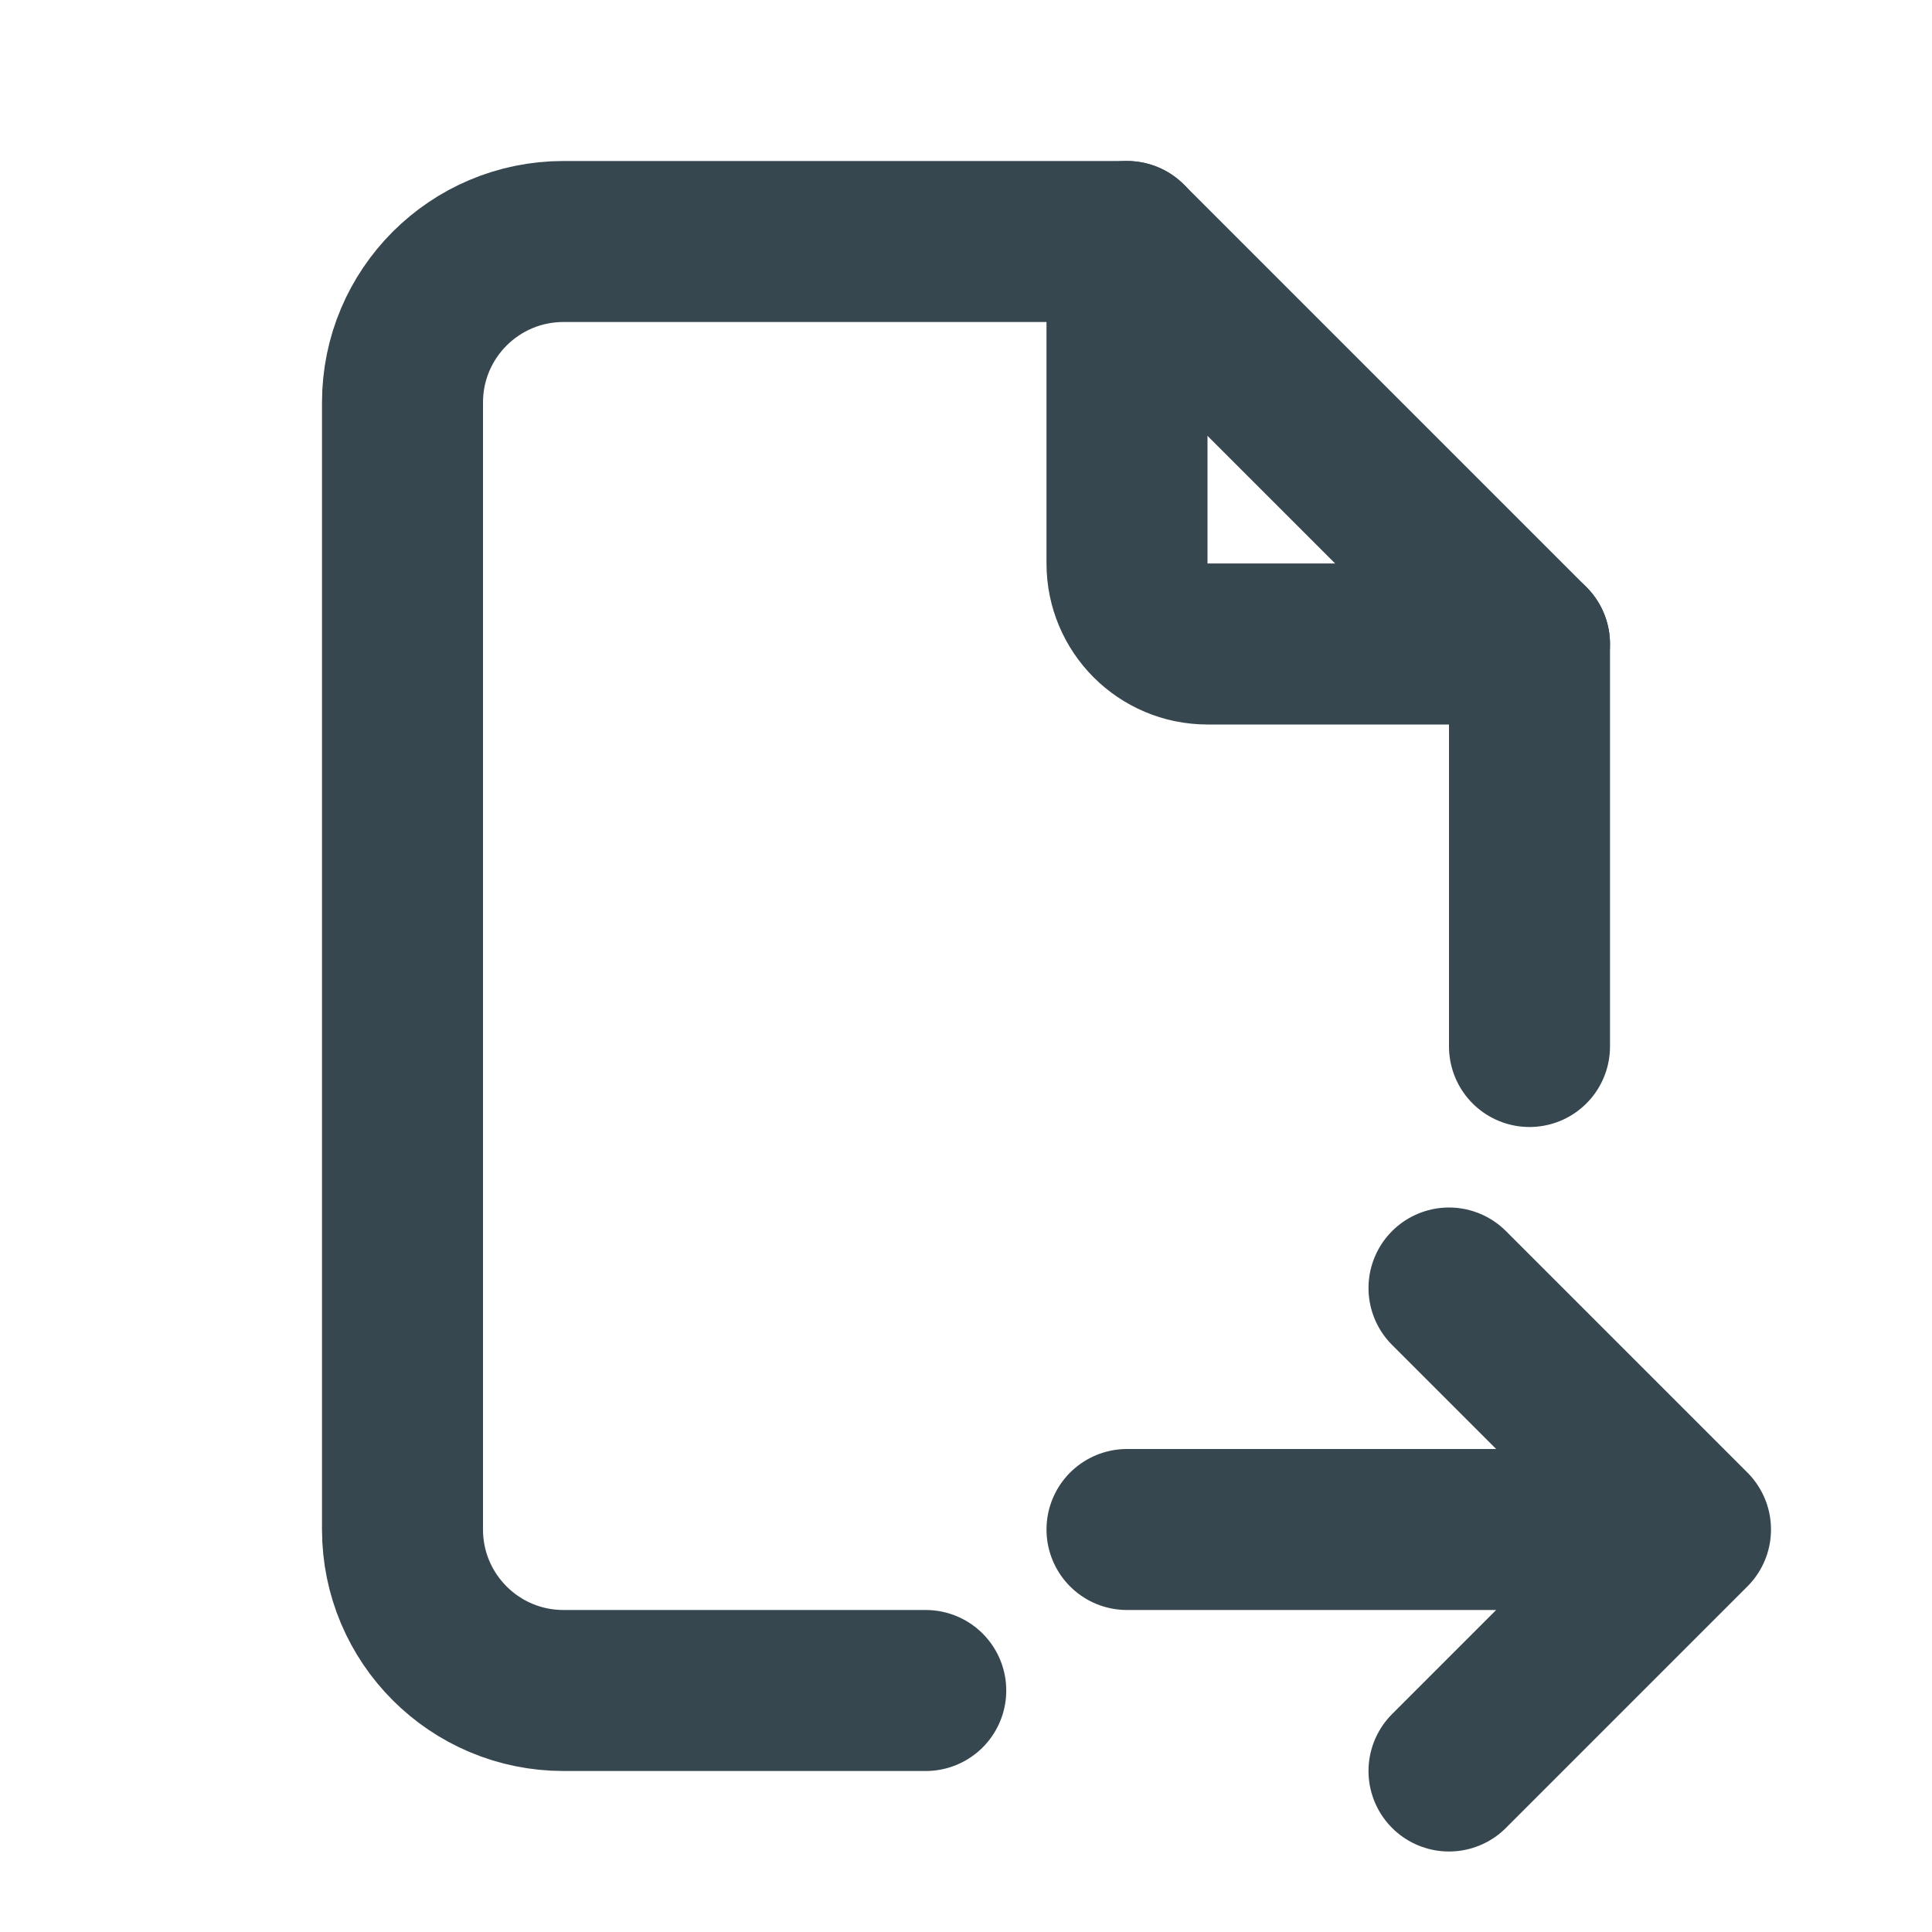
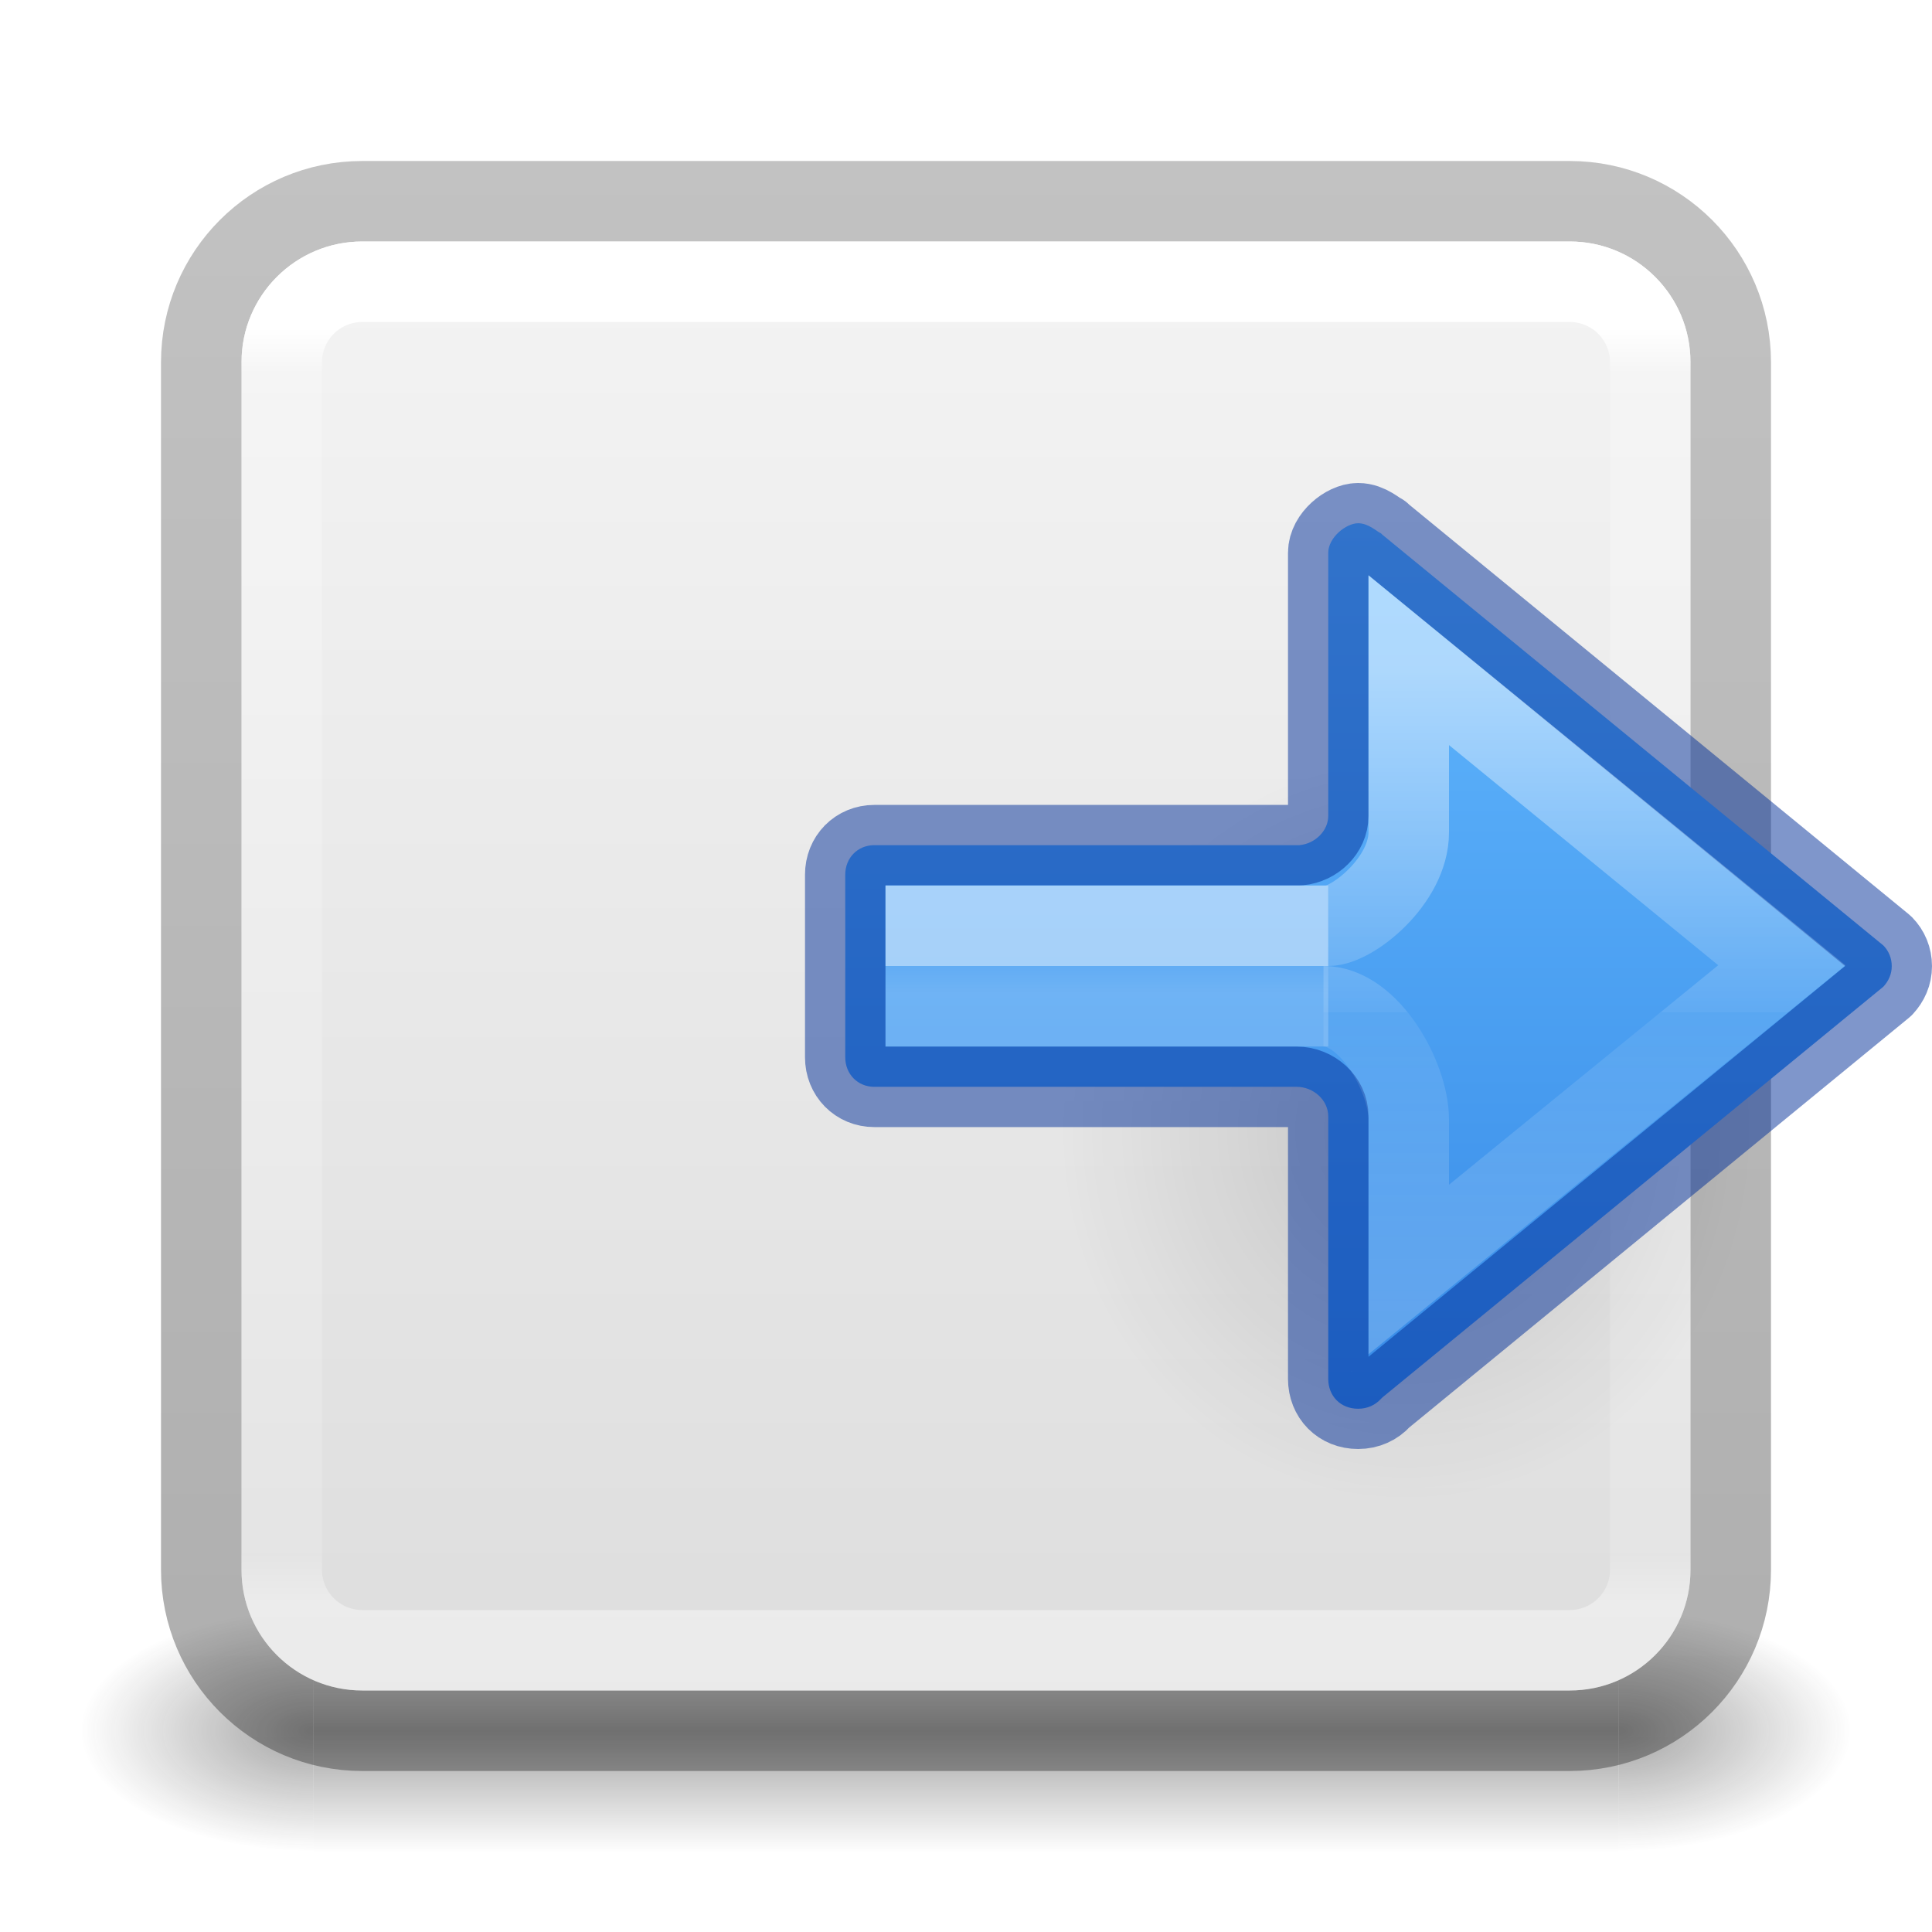
- <svg xmlns="http://www.w3.org/2000/svg" width="24" height="24" viewBox="0 0 24 24" fill="none" stroke="#37474F" stroke-width="2" stroke-linecap="round" stroke-linejoin="round">
-   <path d="M14 3v4a1 1 0 0 0 1 1h4" />
-   <path d="M11.5 21h-4.5a2 2 0 0 1 -2 -2v-14a2 2 0 0 1 2 -2h7l5 5v5m-5 6h7m-3 -3l3 3l-3 3" />
+ <svg xmlns="http://www.w3.org/2000/svg" xmlns:xlink="http://www.w3.org/1999/xlink" id="svg4157" height="24" width="24" version="1.1" xml:space="preserve">
+   <defs id="defs4159">
+     <linearGradient gradientTransform="matrix(0.4594595,0,0,0.4594594,0.9729743,0.9729759)" gradientUnits="userSpaceOnUse" xlink:href="#linearGradient4095" id="linearGradient3233" y2="41.168" x2="24" y1="6.757" x1="24" />
+     <linearGradient id="linearGradient4095">
+       <stop offset="0" style="stop-color:#ffffff;stop-opacity:1" id="stop4097" />
+       <stop offset="0.035" style="stop-color:#ffffff;stop-opacity:0.235" id="stop4100" />
+       <stop offset="0.962" style="stop-color:#ffffff;stop-opacity:0.157" id="stop4102" />
+       <stop offset="1" style="stop-color:#ffffff;stop-opacity:0.392" id="stop4104" />
+     </linearGradient>
+     <radialGradient gradientTransform="matrix(2.003784,0,0,1.4,27.98813,-17.4)" gradientUnits="userSpaceOnUse" xlink:href="#linearGradient3688-166-749-9" id="radialGradient3082-6" fy="43.5" fx="4.993" r="2.5" cy="43.5" cx="4.993" />
+     <linearGradient id="linearGradient3688-166-749-9">
+       <stop offset="0" style="stop-color:#181818;stop-opacity:1" id="stop2883-2" />
+       <stop offset="1" style="stop-color:#181818;stop-opacity:0" id="stop2885-2" />
+     </linearGradient>
+     <radialGradient gradientTransform="matrix(2.003784,0,0,1.4,-20.01187,-104.4)" gradientUnits="userSpaceOnUse" xlink:href="#linearGradient3688-464-309-7-6" id="radialGradient3084-4" fy="43.5" fx="4.993" r="2.5" cy="43.5" cx="4.993" />
+     <linearGradient id="linearGradient3688-464-309-7-6">
+       <stop offset="0" style="stop-color:#181818;stop-opacity:1" id="stop2889-75" />
+       <stop offset="1" style="stop-color:#181818;stop-opacity:0" id="stop2891-4-9" />
+     </linearGradient>
+     <linearGradient gradientUnits="userSpaceOnUse" xlink:href="#linearGradient3702-501-757-1" id="linearGradient3086-8" y2="39.999" x2="25.058" y1="47.028" x1="25.058" />
+     <linearGradient id="linearGradient3702-501-757-1">
+       <stop offset="0" style="stop-color:#181818;stop-opacity:0" id="stop2895-2" />
+       <stop offset="0.5" style="stop-color:#181818;stop-opacity:1" id="stop2897-89" />
+       <stop offset="1" style="stop-color:#181818;stop-opacity:0" id="stop2899-36" />
+     </linearGradient>
+     <linearGradient id="linearGradient3600-9-51">
+       <stop offset="0" style="stop-color:#f4f4f4;stop-opacity:1" id="stop3602-0-0" />
+       <stop offset="1" style="stop-color:#dbdbdb;stop-opacity:1" id="stop3604-9-04" />
+     </linearGradient>
+     <linearGradient id="linearGradient3104-6">
+       <stop offset="0" style="stop-color:#000000;stop-opacity:0.318" id="stop3106-3" />
+       <stop offset="1" style="stop-color:#000000;stop-opacity:0.24" id="stop3108-9" />
+     </linearGradient>
+     <linearGradient xlink:href="#linearGradient3104-6" id="linearGradient1271" gradientUnits="userSpaceOnUse" gradientTransform="matrix(0.8074969,0,0,0.8947171,-41.85727,-23.83344)" x1="70.386" y1="51.425" x2="70.386" y2="29.002" />
+     <linearGradient xlink:href="#linearGradient3600-9-51" id="linearGradient1338" gradientUnits="userSpaceOnUse" gradientTransform="matrix(0.4601493,0,0,0.4425723,-22.05275,0.8628185)" x1="74.839" y1="4.536" x2="74.839" y2="49.779" />
+     <linearGradient id="linearGradient4213-9">
+       <stop id="stop4215-4" style="stop-color:#000000;stop-opacity:1" offset="0" />
+       <stop id="stop4217-1" style="stop-color:#000000;stop-opacity:0" offset="1" />
+     </linearGradient>
+     <radialGradient gradientTransform="matrix(-0.2759814,0,0,-0.2958315,24.3238,24.81921)" gradientUnits="userSpaceOnUse" xlink:href="#linearGradient4213-9" id="radialGradient4132" fy="36.421" fx="24.837" r="15.645" cy="36.421" cx="24.837" />
+     <linearGradient y2="31.408" x2="-23.731" y1="31.408" x1="-11.855" gradientTransform="matrix(0,-1,-1,0,52.24545,-5.776674)" gradientUnits="userSpaceOnUse" id="linearGradient1094" xlink:href="#linearGradient27416-1-2" />
+     <linearGradient id="linearGradient27416-1-2">
+       <stop offset="0" style="stop-color:#64baff;stop-opacity:1" id="stop27420-2-0" />
+       <stop offset="1" style="stop-color:#3689e6;stop-opacity:1" id="stop27422-3-5" />
+     </linearGradient>
+     <linearGradient xlink:href="#linearGradient1019" id="linearGradient1009" gradientUnits="userSpaceOnUse" gradientTransform="matrix(-0.58604,0,0,0.3333361,16.11571,2.442686)" x1="5.032" y1="28.672" x2="5.032" y2="29.672" />
+     <linearGradient id="linearGradient1019">
+       <stop offset="0" style="stop-color:#ffffff;stop-opacity:1" id="stop1011" />
+       <stop offset="0" style="stop-color:#ffffff;stop-opacity:0.235" id="stop1013" />
+       <stop offset="1" style="stop-color:#ffffff;stop-opacity:0.392" id="stop1017" />
+     </linearGradient>
+     <linearGradient xlink:href="#linearGradient971" id="linearGradient983-3-2" gradientUnits="userSpaceOnUse" gradientTransform="matrix(-0.689597,0,0,0.6382354,16.38146,-5.989018)" x1="-2.521" y1="22.402" x2="-2.521" y2="35.269" />
+     <linearGradient id="linearGradient971">
+       <stop id="stop963" style="stop-color:#ffffff;stop-opacity:1" offset="0" />
+       <stop id="stop965" style="stop-color:#ffffff;stop-opacity:0.235" offset="0.52" />
+       <stop id="stop967" style="stop-color:#ffffff;stop-opacity:0.157" offset="0.52" />
+       <stop id="stop969" style="stop-color:#ffffff;stop-opacity:0.392" offset="1" />
+     </linearGradient>
+   </defs>
+   <g transform="matrix(0.5789476,0,0,0.4285713,-1.894738,2.857146)" id="g3712-8" style="opacity:0.4">
+     <rect width="5" height="7" x="38" y="40" id="rect2801-6" style="fill:url(#radialGradient3082-6);fill-opacity:1;stroke:none" />
+     <rect width="5" height="7" x="-10" y="-47" transform="scale(-1)" id="rect3696-20" style="fill:url(#radialGradient3084-4);fill-opacity:1;stroke:none" />
+     <rect width="28" height="7" x="10" y="40" id="rect3700-5" style="fill:url(#linearGradient3086-8);fill-opacity:1;stroke:none" />
+   </g>
+   <rect style="color:#000000;font-variation-settings:normal;display:inline;overflow:visible;visibility:visible;vector-effect:none;fill:url(#linearGradient1338);fill-opacity:1;fill-rule:nonzero;stroke:none;stroke-width:1;stroke-linecap:butt;stroke-linejoin:miter;stroke-miterlimit:4;stroke-dasharray:none;stroke-dashoffset:0;stroke-opacity:1;-inkscape-stroke:none;marker:none;enable-background:accumulate;stop-color:#000000" id="rect5505-21-1-7-2-9-5" y="3" x="3" ry="1.5" rx="1.5" height="18" width="18" />
+   <rect width="19" height="19" rx="2" ry="2" x="2.5" y="2.5" id="rect5505-21-8-1" style="color:#000000;display:inline;overflow:visible;visibility:visible;opacity:1;vector-effect:none;fill:none;fill-opacity:1;stroke:url(#linearGradient1271);stroke-width:1;stroke-linecap:butt;stroke-linejoin:round;stroke-miterlimit:4;stroke-dasharray:none;stroke-dashoffset:0;stroke-opacity:1;marker:none;enable-background:accumulate;font-variation-settings:normal;-inkscape-stroke:none;stop-color:#000000;stop-opacity:1" />
+   <rect width="17" height="17" x="3.5" y="3.5" id="rect6741-9" style="opacity:1;fill:none;stroke:url(#linearGradient3233);stroke-width:1;stroke-linecap:round;stroke-linejoin:round;stroke-miterlimit:4;stroke-dasharray:none;stroke-dashoffset:0;stroke-opacity:1" rx="1" ry="1" />
+   <path d="m 13.152,14.045 a 4.318,4.628 0 1 1 8.635,0 4.318,4.628 0 0 1 -8.635,0 z" id="path3501-4" style="display:inline;overflow:visible;visibility:visible;opacity:0.141;fill:url(#radialGradient4132);fill-opacity:1;fill-rule:evenodd;stroke:none;stroke-width:1;marker:none" />
+   <path id="path873-5-5" style="font-variation-settings:normal;fill:url(#linearGradient1094);fill-opacity:1;stroke:#002e99;stroke-width:1;stroke-linecap:round;stroke-linejoin:round;stroke-miterlimit:4;stroke-dasharray:none;stroke-dashoffset:0;stroke-opacity:0.5;stop-color:#000000" d="m 16.871,6.5 c 0.129,0 0.229,0.101 0.285,0.126 0.005,0.005 0.01,0.011 0.016,0.016 l 6.224,5.103 c 0.066,0.067 0.104,0.157 0.104,0.257 0,0.099 -0.039,0.184 -0.104,0.255 l -6.224,5.103 c -0.005,0.005 -0.011,0.01 -0.016,0.016 C 17.086,17.453 16.988,17.5 16.871,17.5 c -0.218,0 -0.371,-0.158 -0.371,-0.371 v -3.262 c 1.37e-4,-0.199 -0.182,-0.366 -0.393,-0.366 H 10.861 C 10.655,13.501 10.5,13.343 10.5,13.134 v -2.268 c 0,-0.21 0.155,-0.367 0.361,-0.367 h 5.281 c 0.193,-0.018 0.358,-0.177 0.358,-0.364 V 6.867 C 16.5,6.676 16.723,6.5 16.871,6.5 Z" />
+   <path d="m 16.5,12.5 h -5 v -1 h 5" style="font-variation-settings:normal;opacity:0.5;fill:none;fill-opacity:1;stroke:url(#linearGradient1009);stroke-width:1;stroke-linecap:butt;stroke-linejoin:miter;stroke-miterlimit:4;stroke-dasharray:none;stroke-dashoffset:0;stroke-opacity:1;marker:none;marker-start:none;marker-mid:none;marker-end:none;stop-color:#000000" id="rect1007" />
+   <path d="m 16.441,12.5 c 0.568,1.71e-4 1.058,0.878 1.059,1.406 v 1.864 l 4.635,-3.779 -4.635,-3.79 v 2.139 c 0,0.599 -0.699,1.16 -1,1.16" style="font-variation-settings:normal;opacity:0.5;fill:none;fill-opacity:1;stroke:url(#linearGradient983-3-2);stroke-width:1;stroke-linecap:butt;stroke-linejoin:miter;stroke-miterlimit:4;stroke-dasharray:none;stroke-dashoffset:0;stroke-opacity:1;marker:none;marker-start:none;marker-mid:none;marker-end:none;stop-color:#000000" id="path873-5-5-2-6-1" />
</svg>
